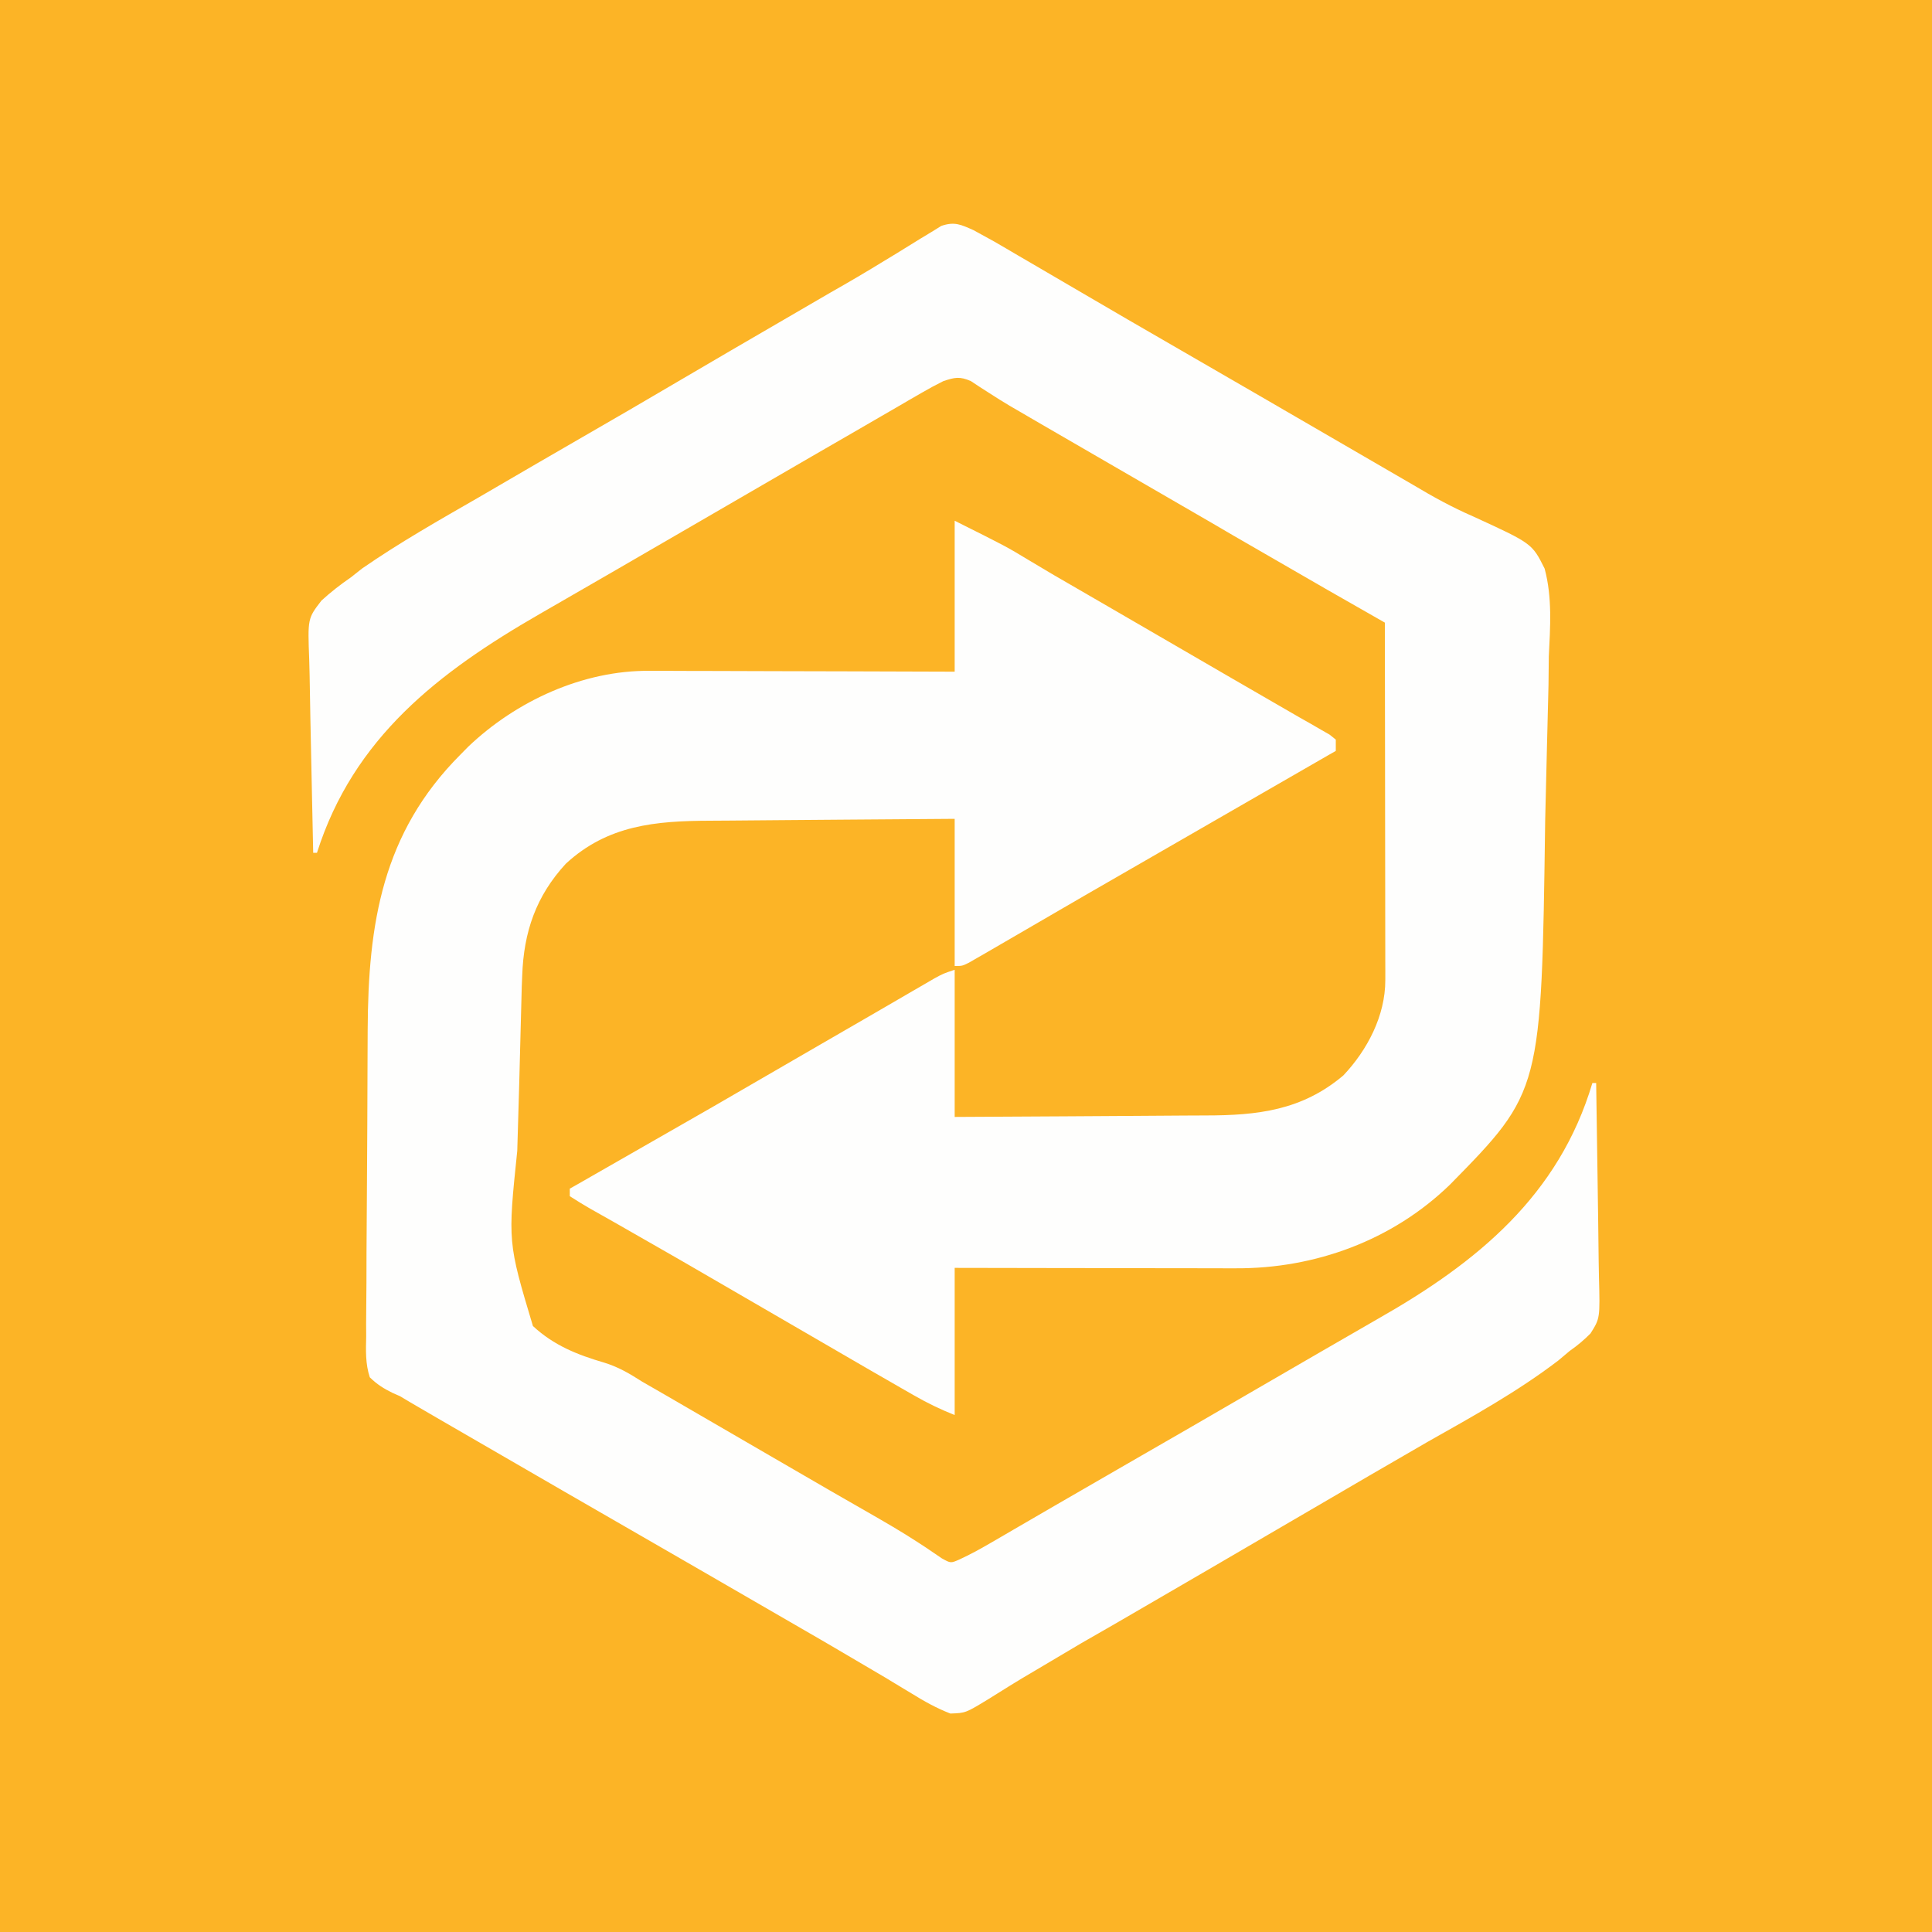
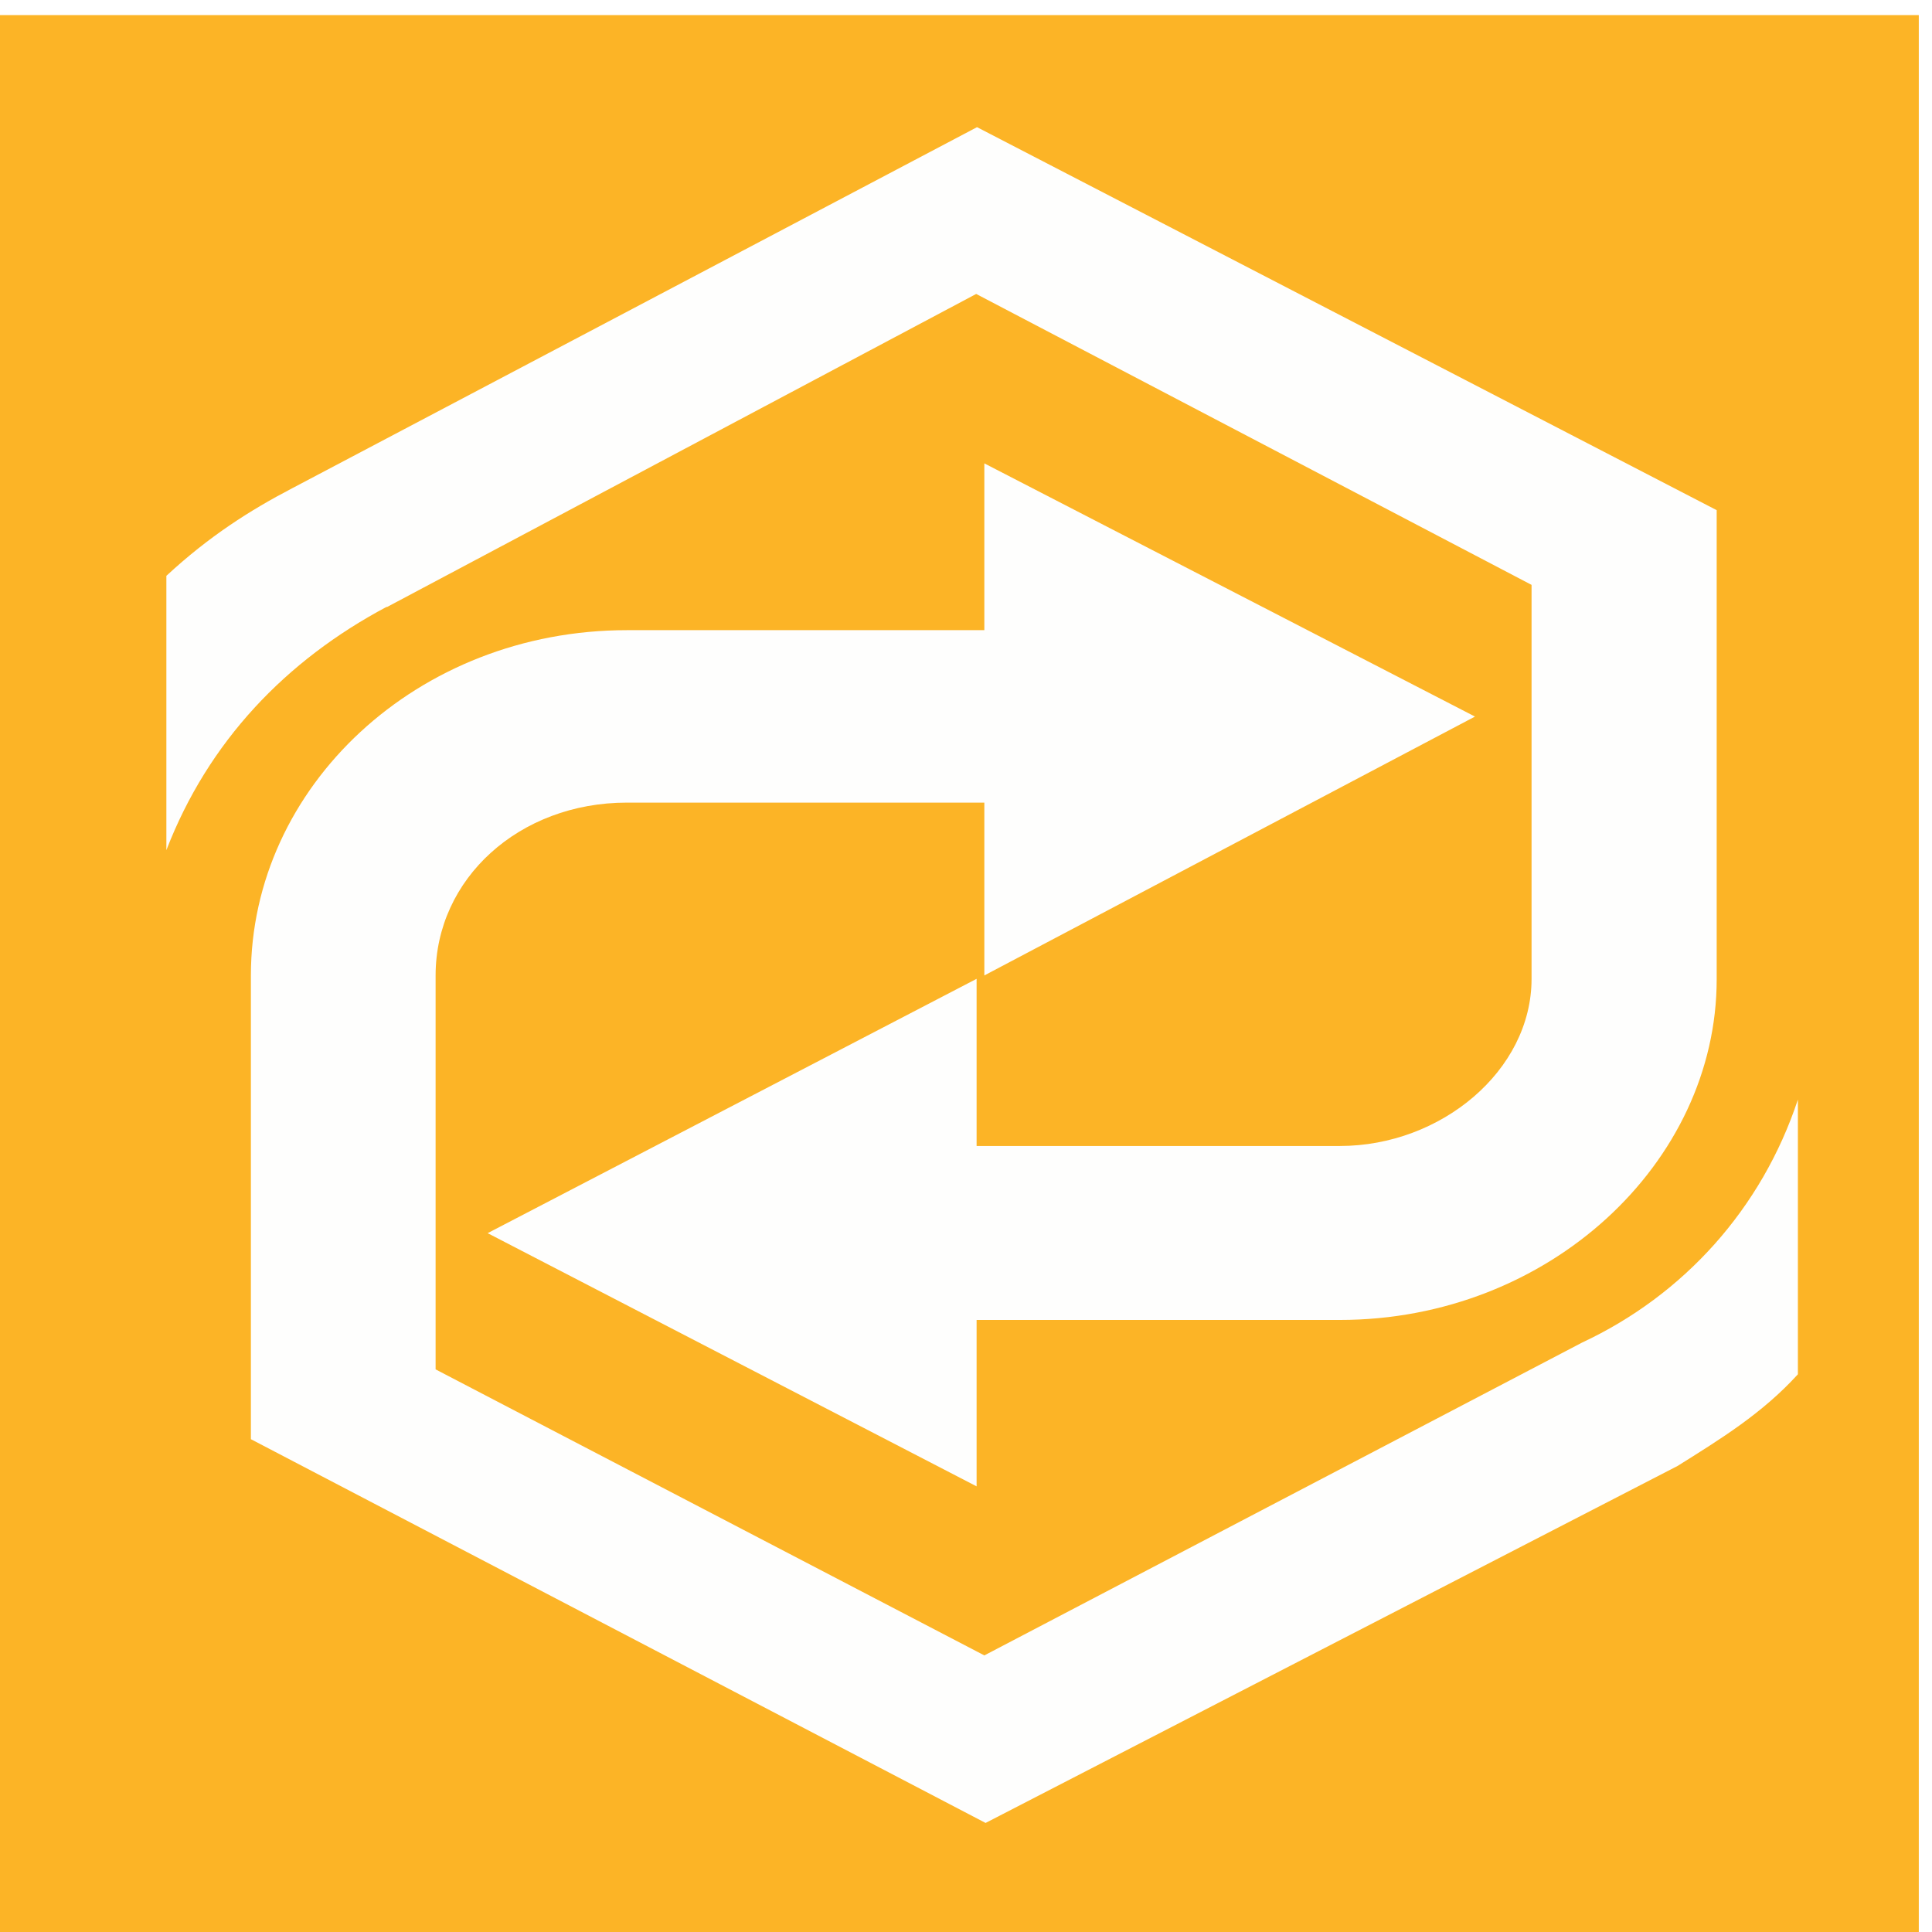
<svg xmlns="http://www.w3.org/2000/svg" width="512" height="512">
-   <path d="M0 0h512v512H0V0z" fill="#fcb426" />
-   <path d="M258 61l5.43 2.984 3.121 1.813 3.324 1.953 3.488 2.031 8.926 5.217 7.843 4.58 8.828 5.152L334 105l40.608 23.567c5.135 3.076 10.223 5.872 15.715 8.26 15.686 7.192 15.686 7.192 19.014 13.847 2.061 7.653 1.496 15.448 1.112 23.287l-.081 7.56-.393 15.79-.485 20.118c-.983 71.81-.983 71.81-25.244 96.52-15.246 14.775-35.729 22.266-56.773 22.164h-2.457l-7.953-.016-5.548-.004-14.539-.025-17.479-.022L253 336v39a81.55 81.55 0 0 1-10.77-5.203l-3.405-1.949-3.638-2.097-3.787-2.174-26.448-15.348-22.266-12.916-3.271-1.89-15.279-8.743-2.708-1.54-4.997-2.816c-1.844-1.052-3.644-2.179-5.432-3.323v-2l1.73-.971 36.077-20.656 28.533-16.532 12.134-7.016 7.224-4.189 5.116-2.976 3.12-1.807 2.752-1.599C250 258 250 258 253 257v39l28.967-.16 17.742-.111 14.317-.097 5.44-.024c13.799-.013 25.555-1.323 36.534-10.608 6.367-6.722 11.132-15.852 11.12-25.239l.004-2.541-.011-2.762v-2.928l-.016-9.577-.004-6.642-.025-17.479-.02-17.837L367 165l-2.378-1.357-8.919-5.091-3.826-2.183-25.003-14.431-3.101-1.814-2.782-1.628L302 127.5l-26-15.062-2.91-1.695-2.777-1.621-2.676-1.551c-1.81-1.078-3.599-2.193-5.367-3.339l-2.645-1.696-2.336-1.547c-2.964-1.28-4.243-.997-7.289.011a95.71 95.71 0 0 0-5.699 3.07l-3.374 1.944-3.614 2.111-3.767 2.177-7.752 4.495-10.579 6.109-34.172 19.823-18.858 10.929-13.03 7.52-6.246 3.603C116.261 178.143 93.677 195.49 84 226h-1l-.518-24.567-.236-11.41-.194-11.029-.109-4.189c-.407-10.903-.407-10.903 3.245-15.644 2.503-2.276 5.024-4.249 7.812-6.16l2.977-2.355c9.927-6.867 20.396-12.805 30.855-18.818l15.043-8.764 24.938-14.437 27-15.812 26.375-15.345c4.801-2.711 9.536-5.505 14.235-8.389l3.286-1.992 6.3-3.896 2.894-1.746 2.547-1.578c3.531-1.201 5.187-.359 8.551 1.132zm-5 77c13.651 6.826 13.651 6.826 19.625 10.438l4.379 2.605 2.395 1.423 15.164 8.784 31.547 18.309 12.281 7.102 6.109 3.527 2.899 1.639 2.632 1.529 2.33 1.333L354 196v3l-2.158 1.231-64.155 36.957-23.562 13.688-2.704 1.571-2.475 1.421-2.171 1.253C255 256 255 256 253 256v-39l-28.305.209-17.334.137-13.986.117-5.317.034c-14.334.056-27.023 1.158-38.101 11.389-7.925 8.601-11.166 18.114-11.565 29.66l-.118 2.861-.682 26.084-.513 17.485c-2.515 24.192-2.515 24.192 4.151 46.43 5.508 5.121 11.738 7.618 18.882 9.703 3.823 1.179 6.708 2.901 10.075 5.047L176 369.5l27.937 16.217 15.887 9.212 3.45 1.985 6.742 3.865c4.504 2.586 8.986 5.172 13.335 8.014l1.829 1.19 4.401 2.99c2.376 1.321 2.376 1.321 4.74.276 2.739-1.277 5.328-2.677 7.939-4.198l3.1-1.797 3.326-1.941 3.486-2.023 7.238-4.205L296 389.5l6.492-3.746 13.078-7.539 34.51-20.009 15.264-8.807C391.419 334.565 413.121 316.867 422 287h1l.363 24.671.165 11.457.136 11.068.076 4.211c.285 10.968.285 10.968-2.238 14.967A38.27 38.27 0 0 1 416 358l-3.051 2.563c-10.863 8.285-22.735 14.836-34.608 21.541l-15.466 8.959-5.945 3.473-2.962 1.731-17.973 10.486-14.925 8.712-24.586 14.293-3.306 1.905-6.563 3.767-15.935 9.442-3.031 1.851-5.622 3.506c-6.127 3.741-6.127 3.741-10.175 3.877-3.648-1.414-6.914-3.238-10.227-5.293l-4.559-2.75-2.472-1.5-14.032-8.25-3.066-1.788-32.214-18.633-19.527-11.264-16.325-9.413-32.555-18.84-2.961-1.721-2.796-1.631-2.418-1.409L106 370l-1.98-.869c-2.369-1.171-4.133-2.273-6.02-4.131-1.183-3.61-1.044-7.1-.956-10.87l-.018-3.323.087-10.888.013-7.599.106-15.951.105-18.32.067-17.724.034-7.488c.129-28.015 3.864-52.103 24.562-72.836l2.082-2.117c12.73-12.139 30.447-20.266 48.088-20.11l2.664-.001 8.635.033 6.019.009 15.782.049 18.968.045L253 178v-40z" fill="#fefefd" />
+   <path d="M -3.5 4 h 512 v 512 H -3.5 V 4 z" fill="#fcb426" />
+   <path transform="matrix(1.1,0,0,1,-24.7,0)" d="M 403.6 355.8 l -144 82.9 l -132.2 -75.8 v -104.4 c 0 -25.6 20.1 -45.8 46.1 -45.8 H 259.6 v 45.8 l 118.2 -68.6 l -118.2 -67.1 v 44.2 H 173.5 c -50.5 0 -90.6 41.5 -90.6 91.5 v 122.9 l 177 101.7 l 166.7 -94.6 c 10.3 -7.1 20.4 -13.9 29 -24.3 v -72.8 c -8.7 28.9 -27.5 51.8 -52 64.4" fill="#fefefd" />
+   <path transform="matrix(1.1,0,0,1,-22.9,0)" d="M 114 160.9 l 142 -83 l 133.8 77.1 v 104.4 c 0 24.3 -21.8 44.3 -46.2 44.3 h -87.5 v -44.3 l -117.8 67.4 l 117.8 67.1 v -44.1 h 87.5 c 50.3 0 90.8 -41.6 90.8 -90.3 v -124.3 l -178.2 -101.5 l -165 95.7 c -10.1 5.8 -20 12.7 -30.3 23.2 v 72.7 c 10.1 -28.8 28.8 -50.3 53.1 -64.5" fill="#fefefd" />
</svg>
